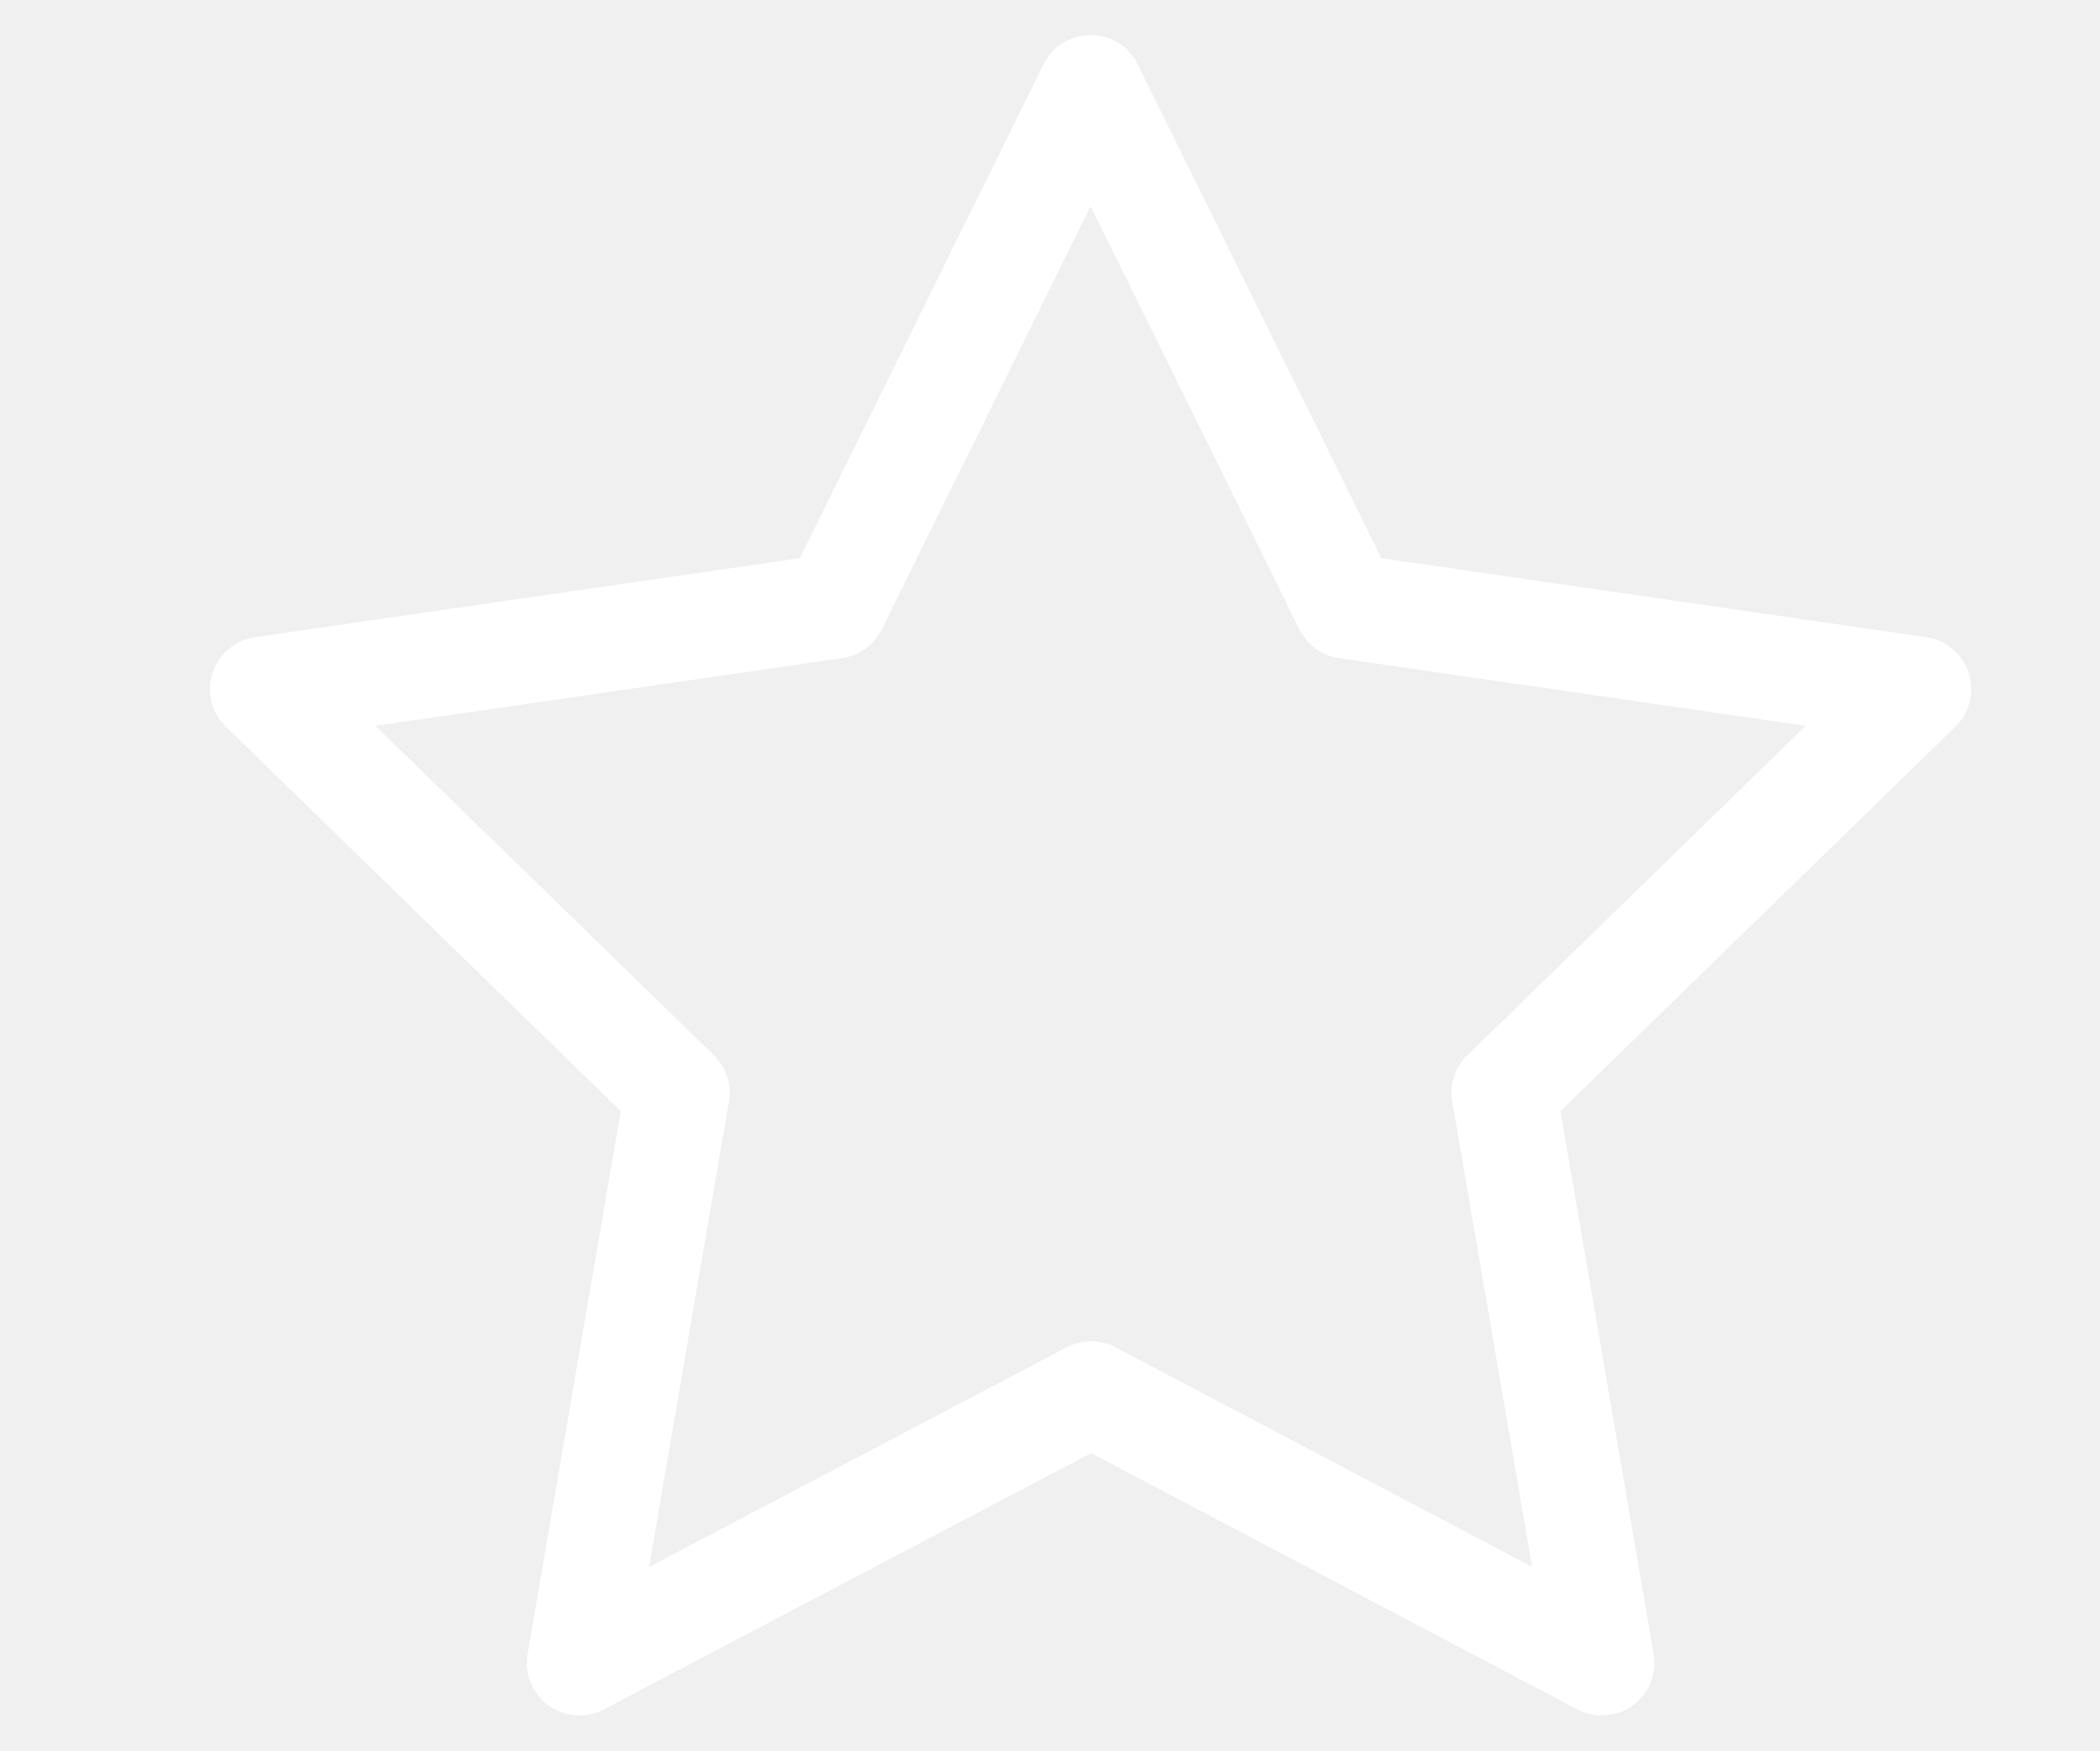
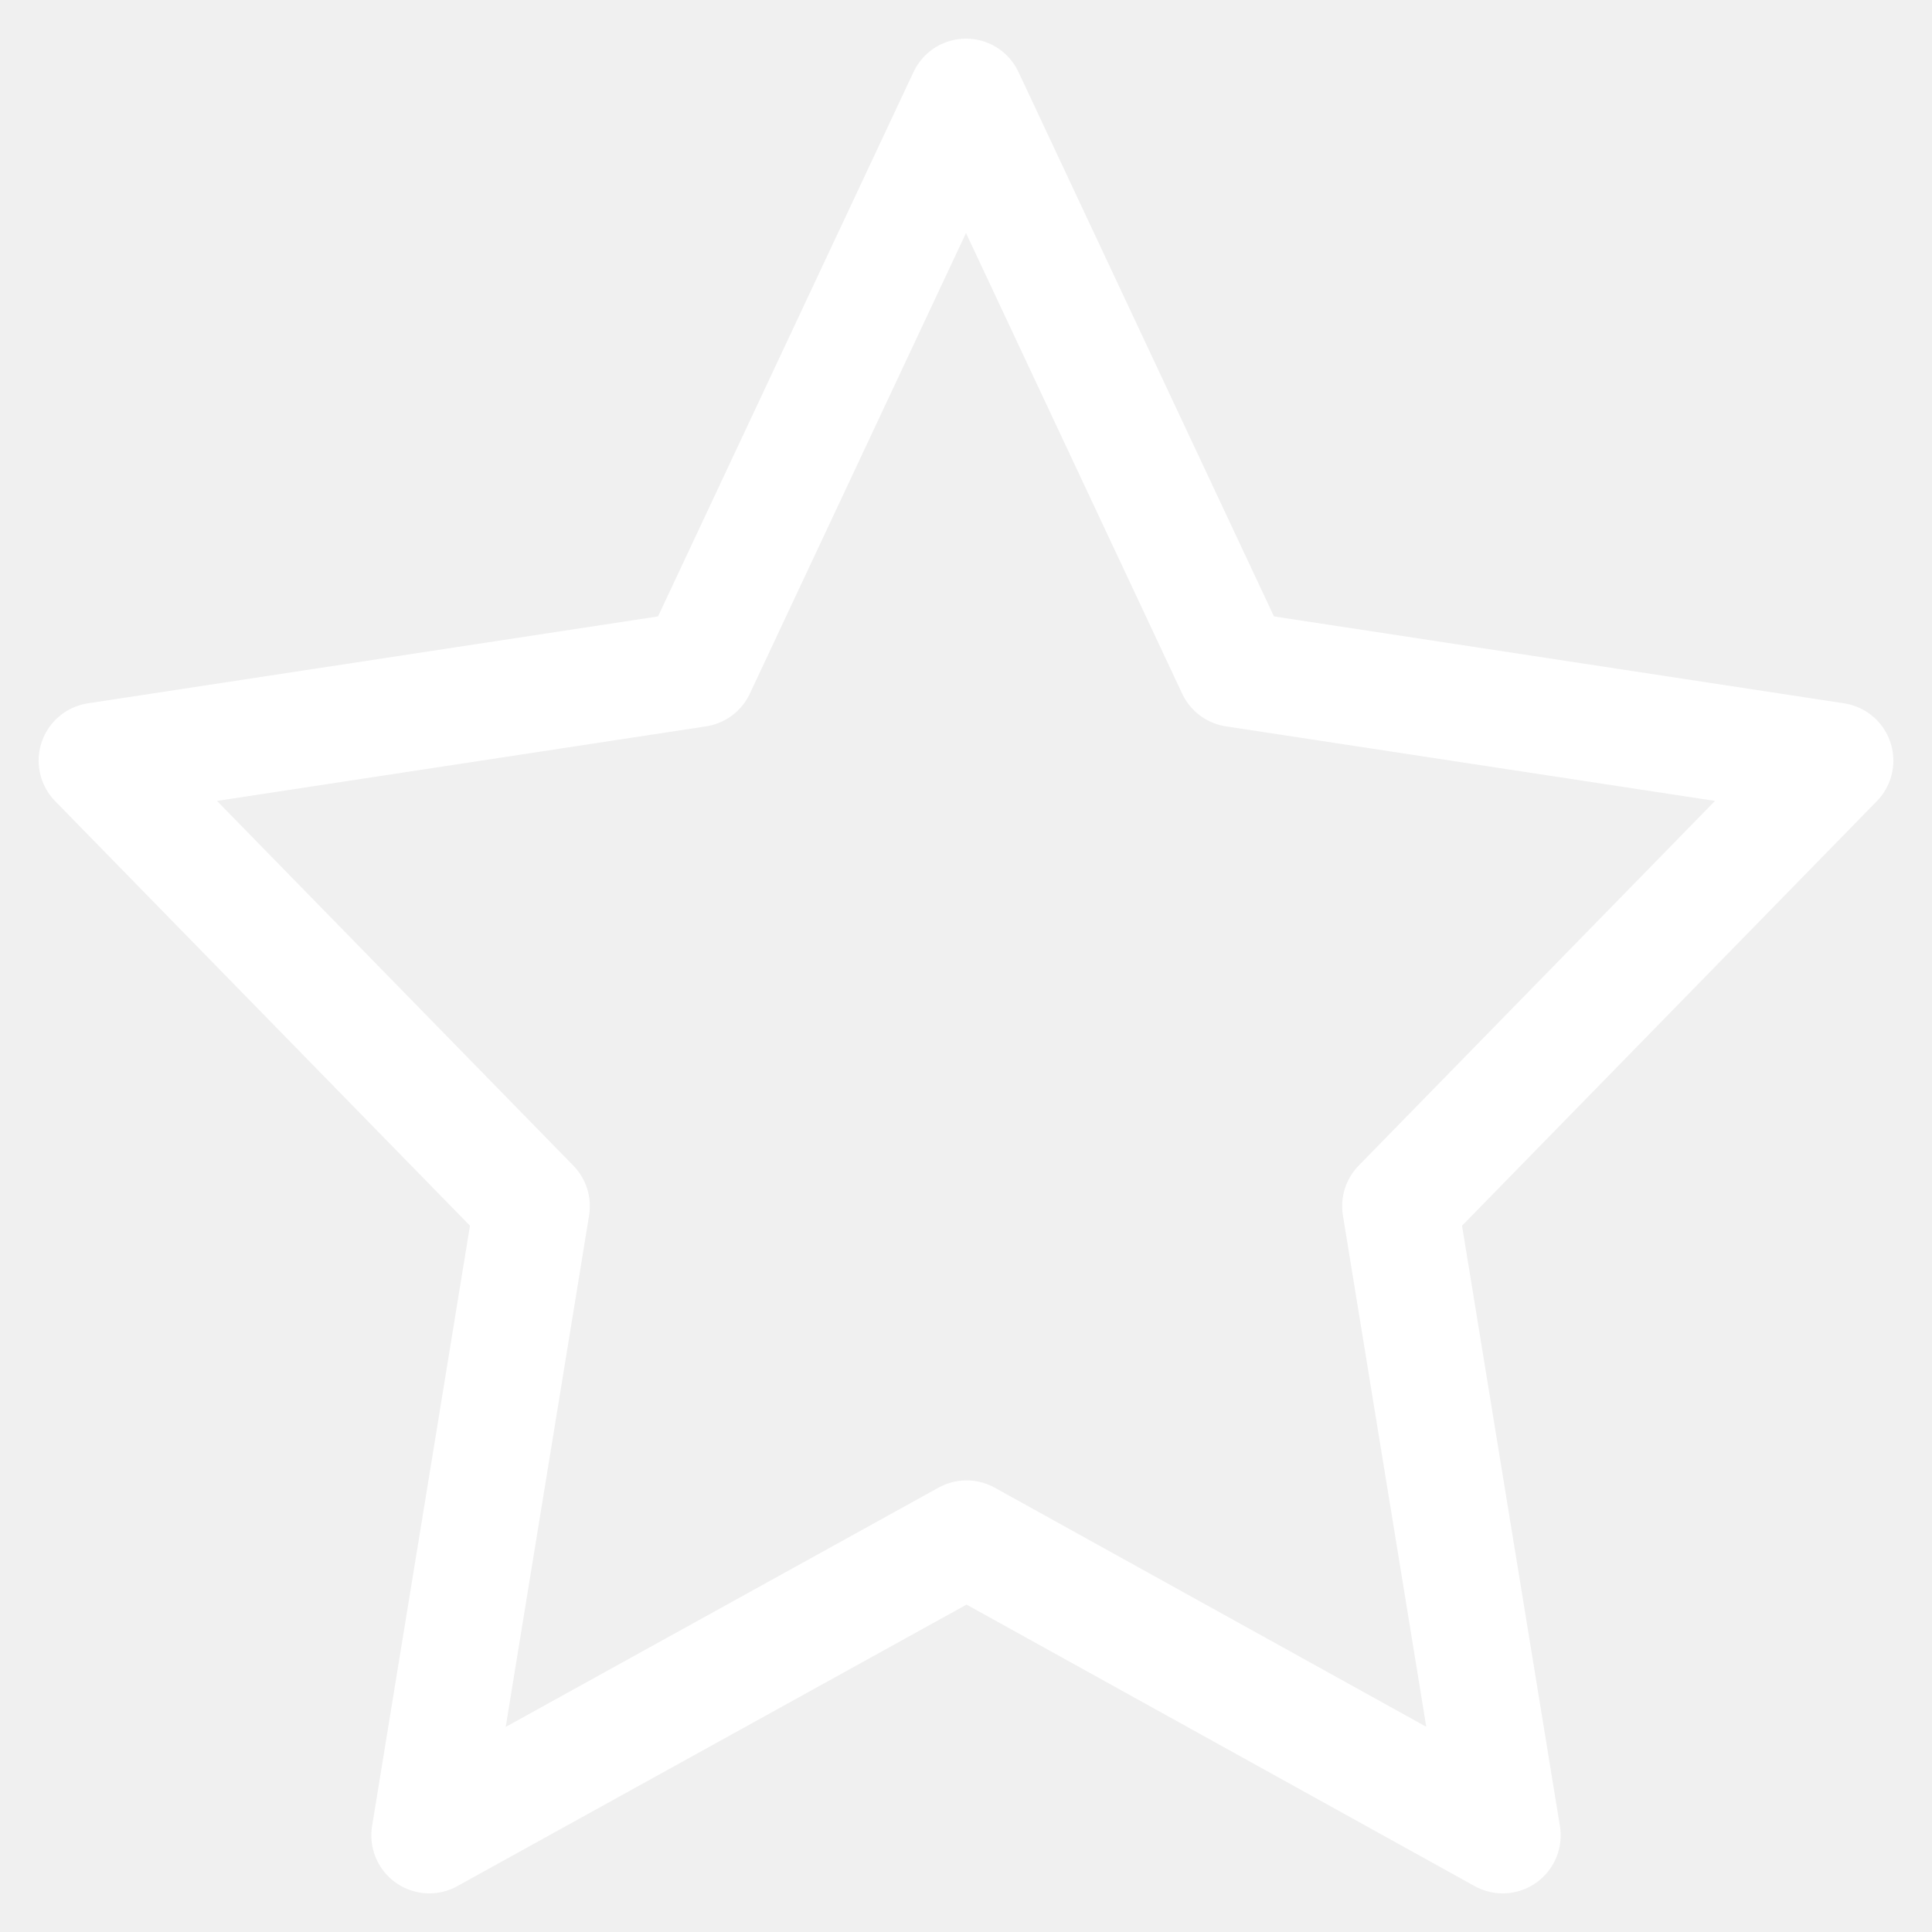
- <svg xmlns="http://www.w3.org/2000/svg" width="24" height="20" viewBox="0 0 24 20" fill="none">
-   <path d="M12.47 15.925L6.621 19L7.739 12.486L3 7.874L9.539 6.926L12.464 1L15.389 6.926L21.928 7.874L17.189 12.486L18.307 19L12.47 15.925Z" stroke="white" stroke-width="1.2" stroke-linecap="round" stroke-linejoin="round" />
+ <svg xmlns="http://www.w3.org/2000/svg" width="20" height="20" viewBox="0 0 20 20" fill="none">
+   <g clip-path="url(#clip0_91208_4)">
+     <path d="M10.006 15.925L4.444 19L5.506 12.486L1 7.874L7.219 6.926L10 1L12.781 6.926L19 7.874L14.494 12.486L15.556 19L10.006 15.925Z" stroke="white" stroke-width="1.2" stroke-linecap="round" stroke-linejoin="round" />
+   </g>
+   <defs>
+     <clipPath id="clip0_91208_4">
+       <rect width="20" height="20" fill="white" />
+     </clipPath>
+   </defs>
</svg>
